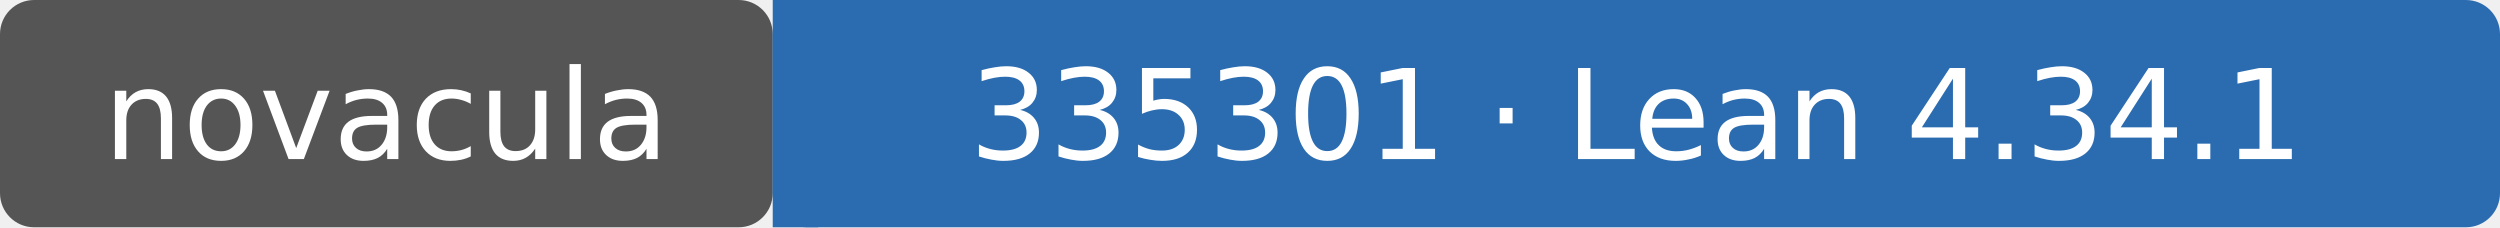
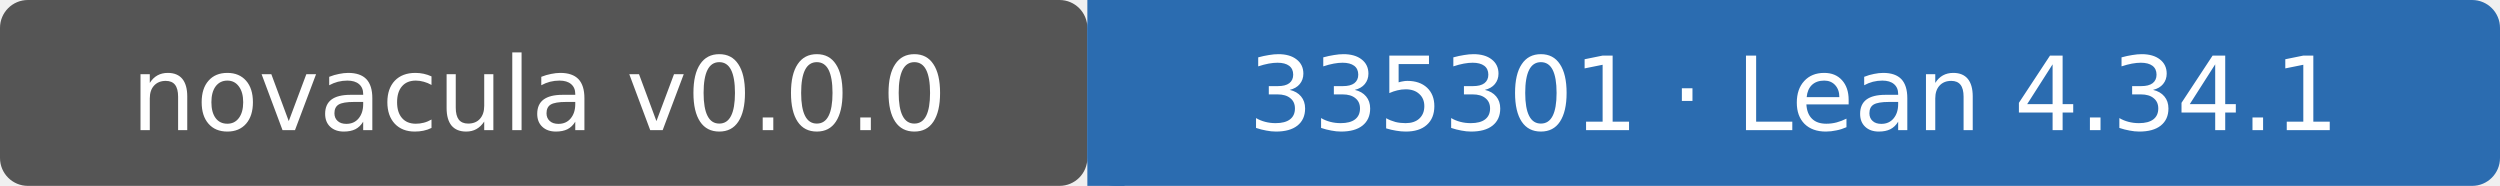
- <svg xmlns="http://www.w3.org/2000/svg" width="220" height="20" role="img" aria-label="novacula: 335301 · Lean 4.34.1">
-   <rect width="68" height="20" rx="3" fill="#555" />
-   <rect x="68" width="152" height="20" rx="3" fill="#2b6cb0" />
-   <rect x="68" width="4" height="20" fill="#2b6cb0" />
+ <svg xmlns="http://www.w3.org/2000/svg" width="269" height="20" role="img" aria-label="novacula v0.0.0: 335301 · Lean 4.34.1">
+   <rect width="117" height="20" rx="3" fill="#555" />
+   <rect x="117" width="152" height="20" rx="3" fill="#2b6cb0" />
+   <rect x="117" width="4" height="20" fill="#2b6cb0" />
  <g fill="#fff" font-family="Verdana,DejaVu Sans,sans-serif" font-size="11" text-anchor="middle">
-     <text x="34" y="14">novacula</text>
-     <text x="144" y="14">335301 · Lean 4.34.1</text>
+     <text x="58" y="14">novacula v0.0.0</text>
+     <text x="193" y="14">335301 · Lean 4.34.1</text>
  </g>
</svg>
